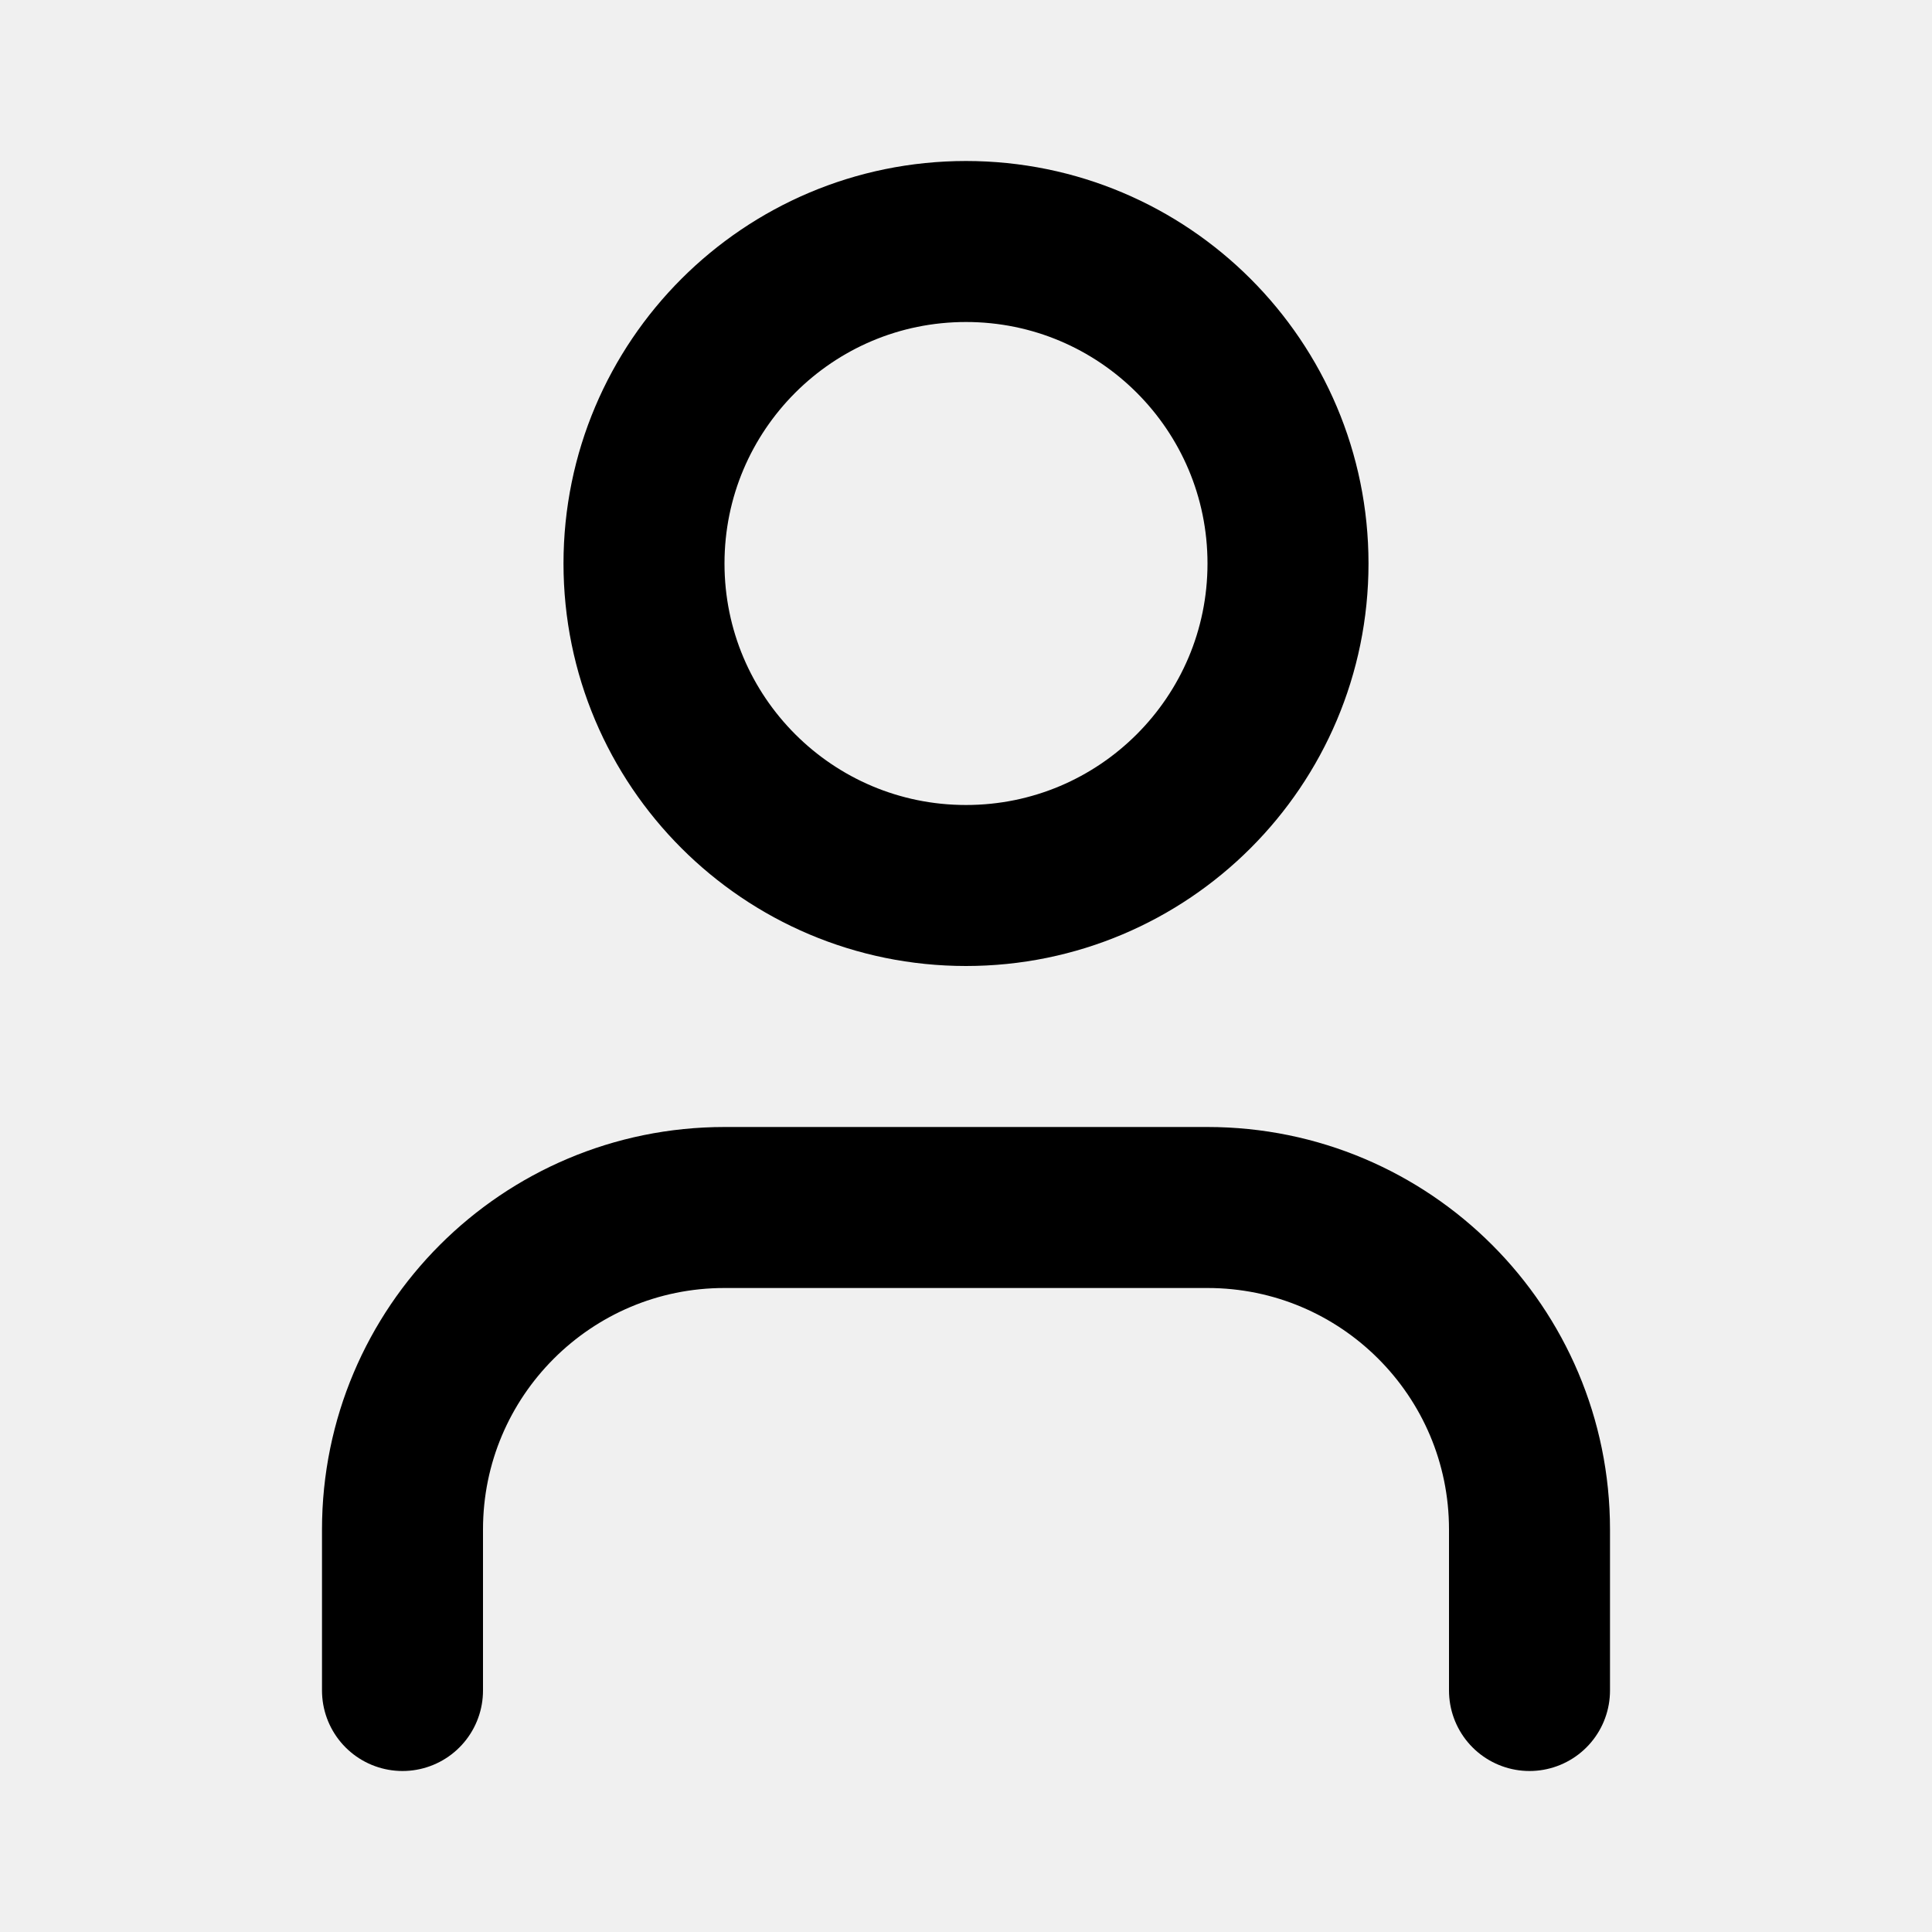
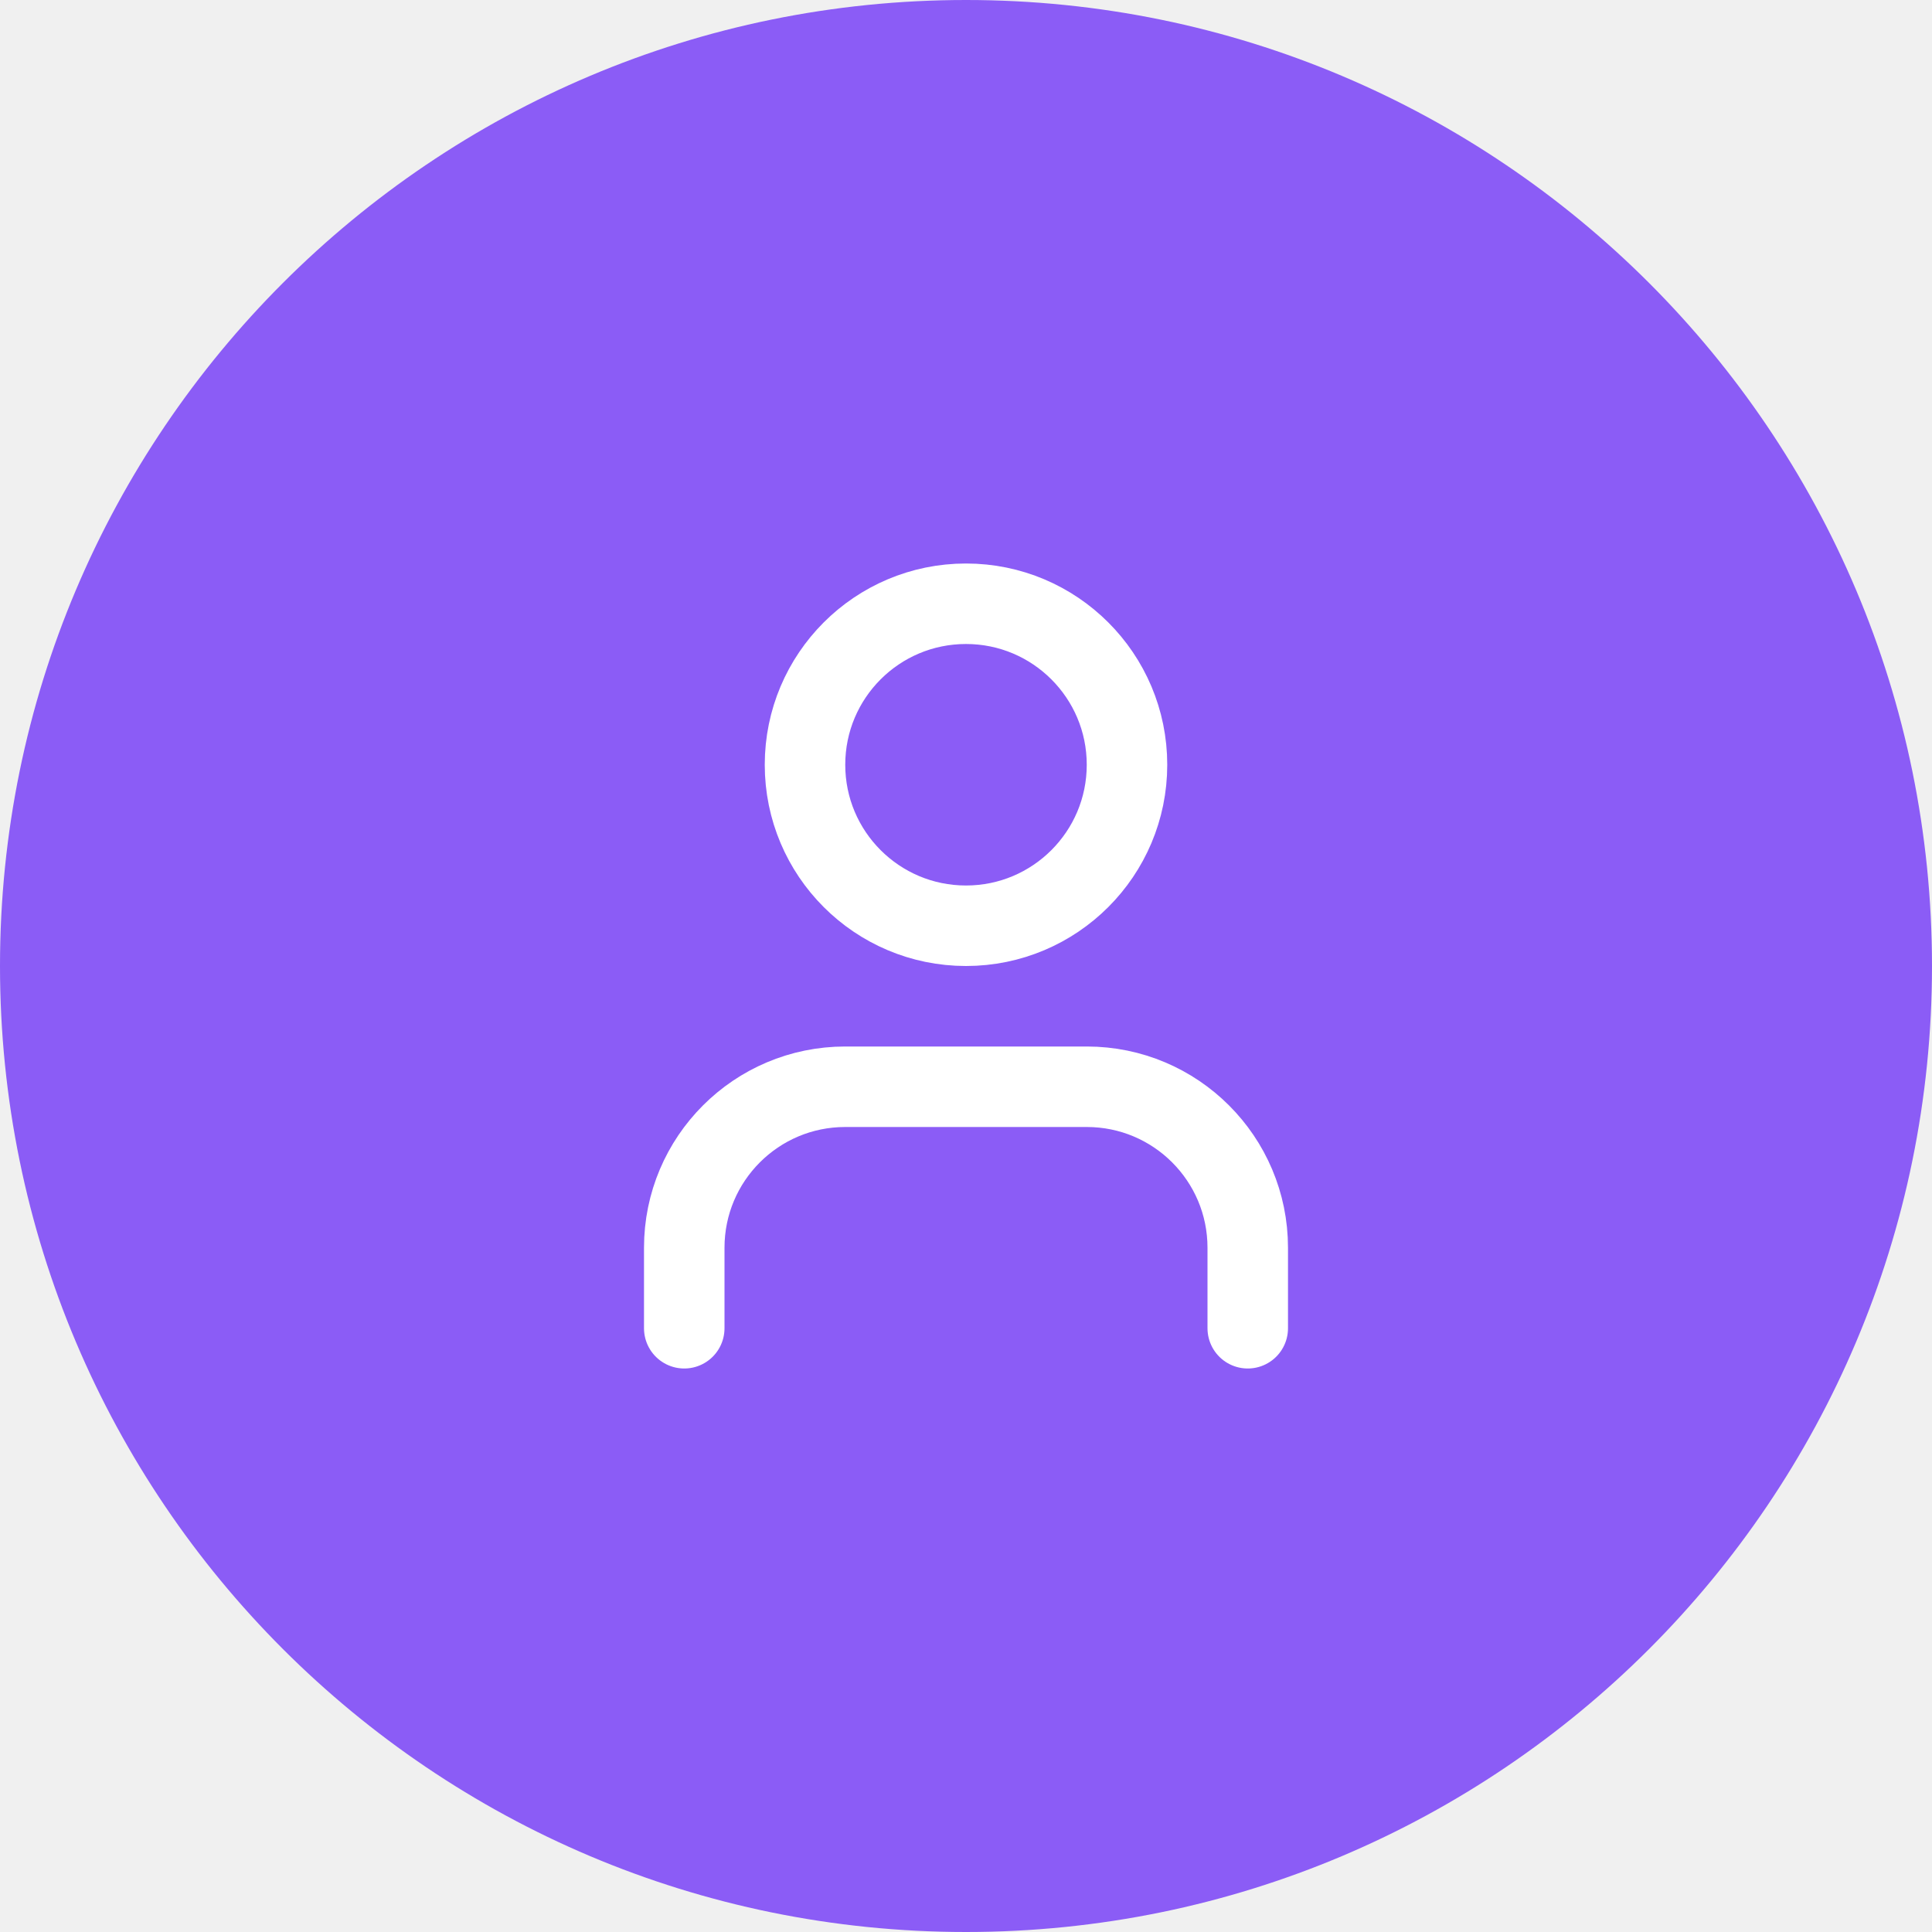
- <svg xmlns="http://www.w3.org/2000/svg" class="lucide lucide-user" width="24" height="24" viewBox="0 0 24 24" fill="none" stroke="currentColor" stroke-width="2" stroke-linecap="round" stroke-linejoin="round">
-   <path d="M19 21v-2a4 4 0 0 0-4-4H9a4 4 0 0 0-4 4v2" />
-   <circle cx="12" cy="7" r="4" />
+ <svg xmlns="http://www.w3.org/2000/svg" width="48" height="48" viewBox="0 0 48 48">
+   <circle cx="24" cy="24" r="24" fill="#8b5cf6" />
+   <g transform="translate(12 12)" fill="none" stroke="#ffffff" stroke-width="2" stroke-linecap="round" stroke-linejoin="round">
+     <path d="M19 21v-2a4 4 0 0 0-4-4H9a4 4 0 0 0-4 4v2" />
+     <circle cx="12" cy="7" r="4" />
+   </g>
</svg>
